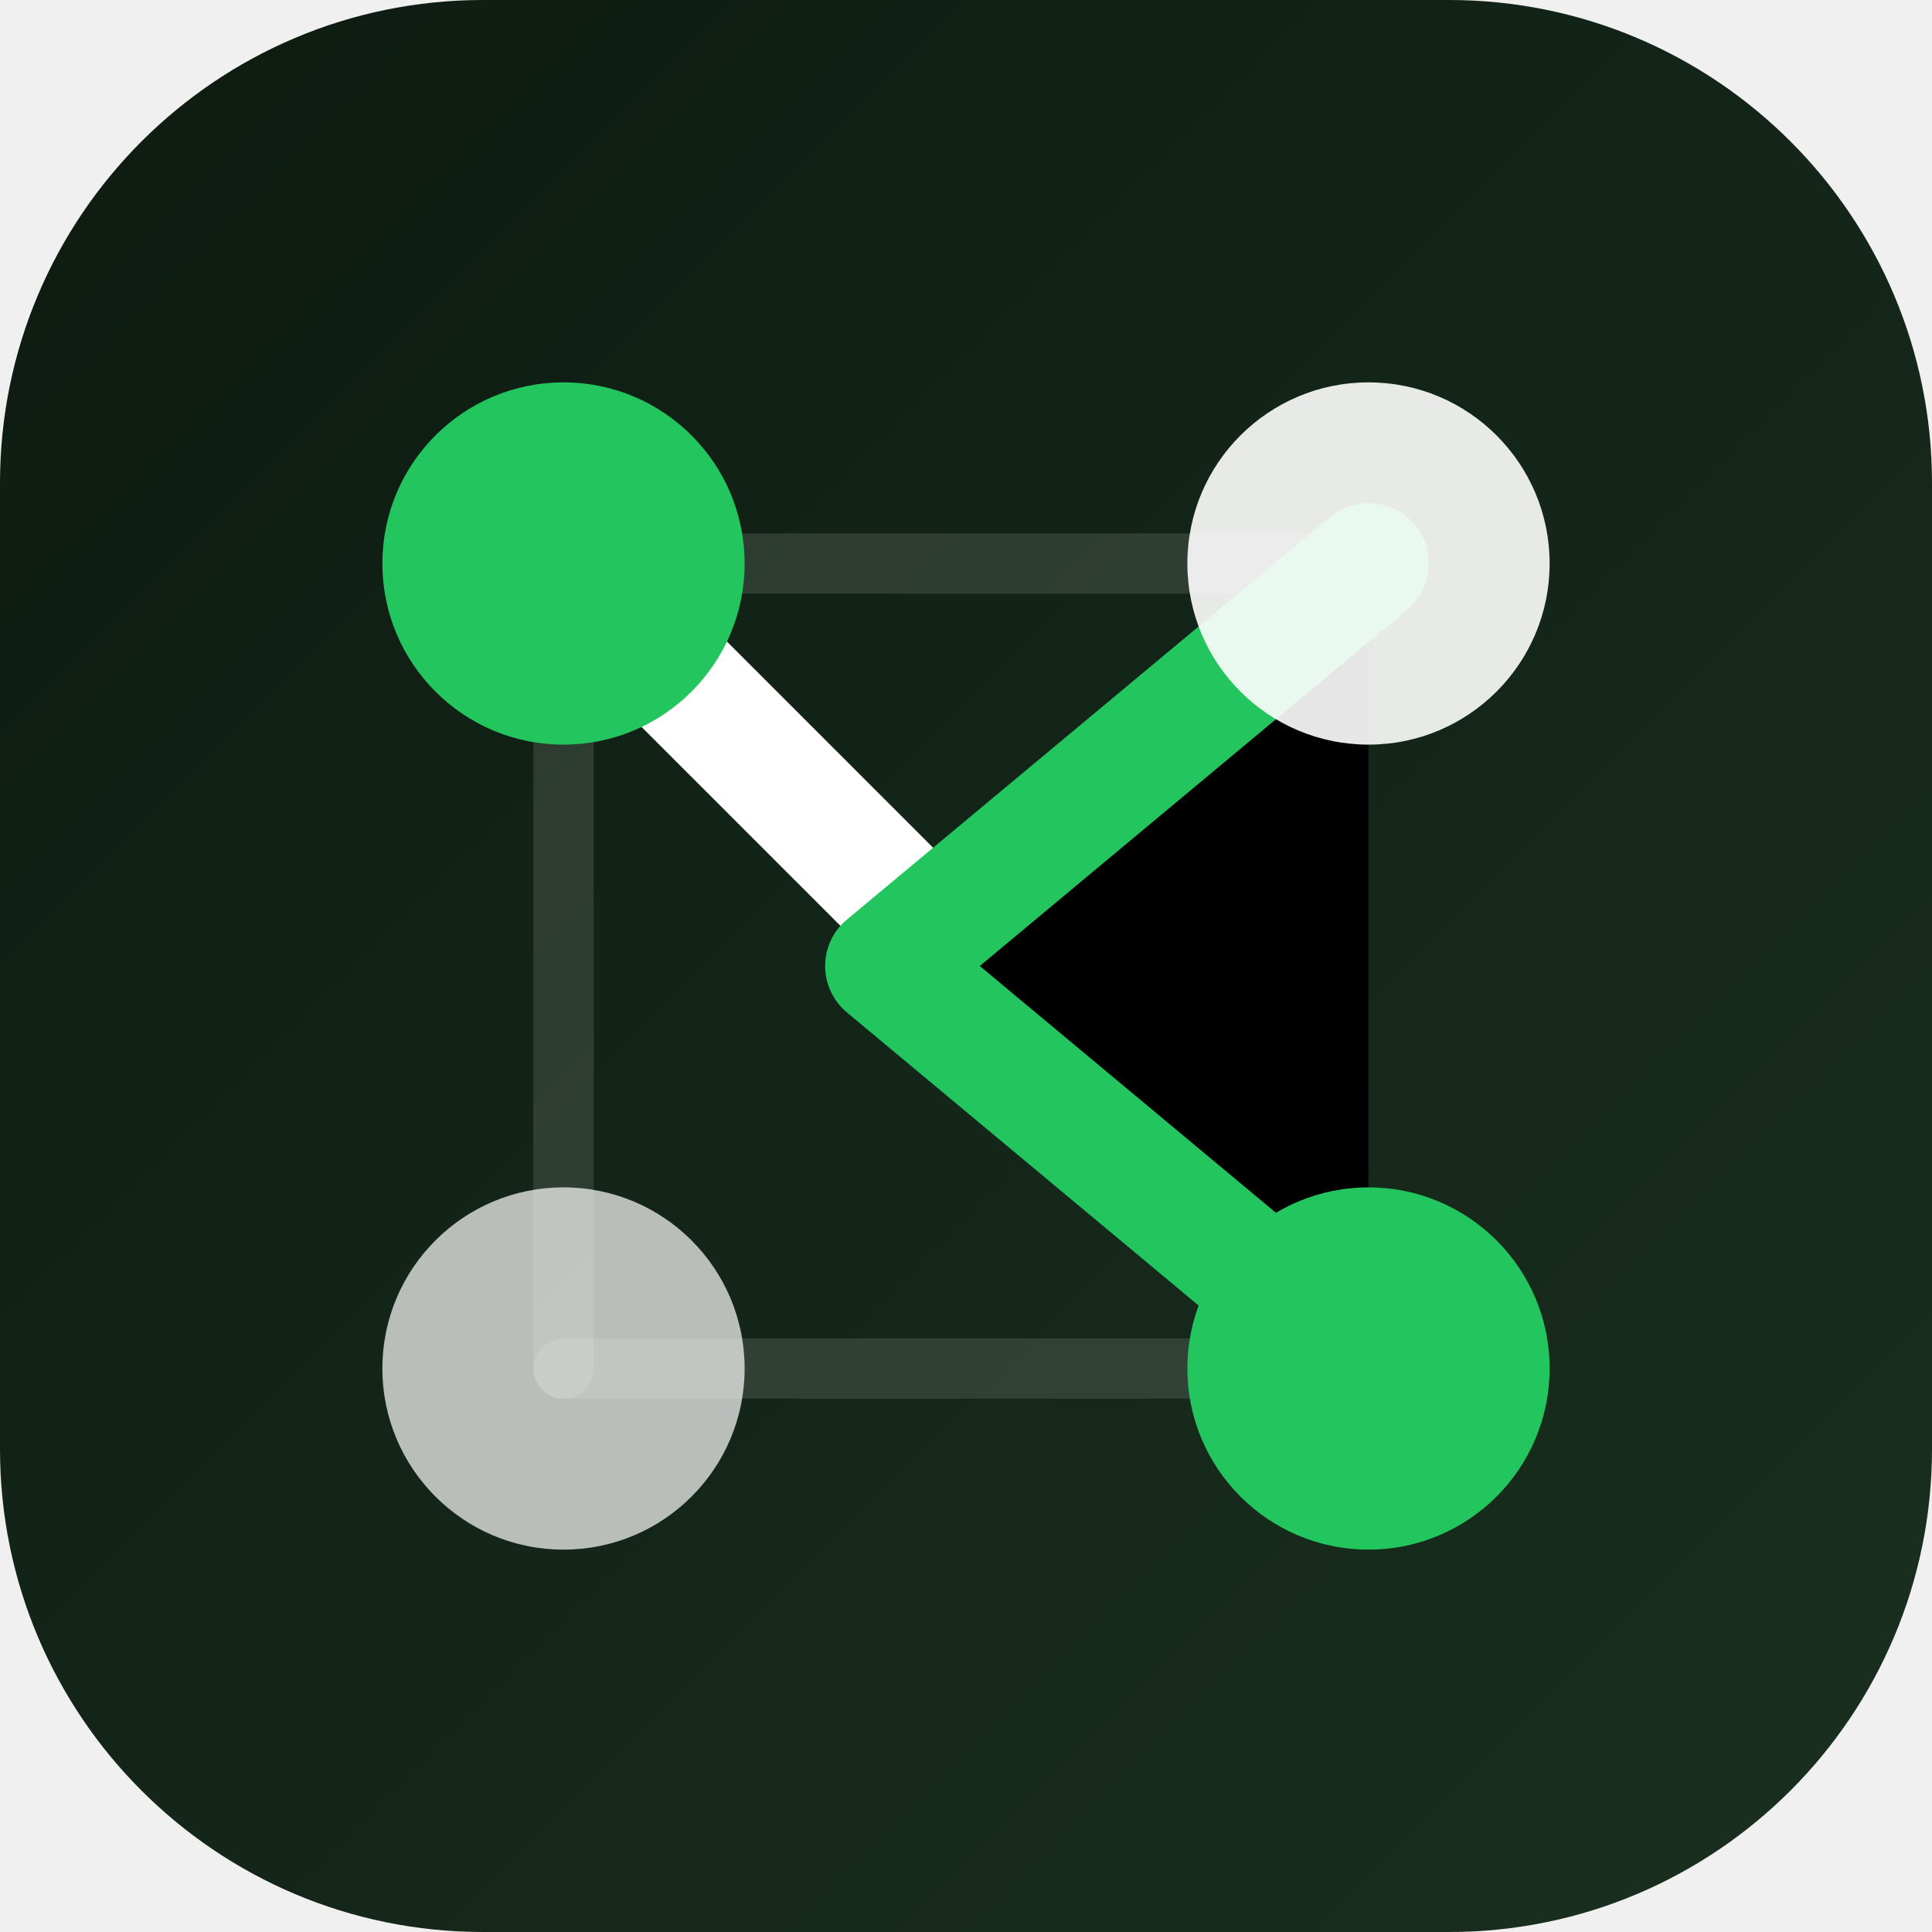
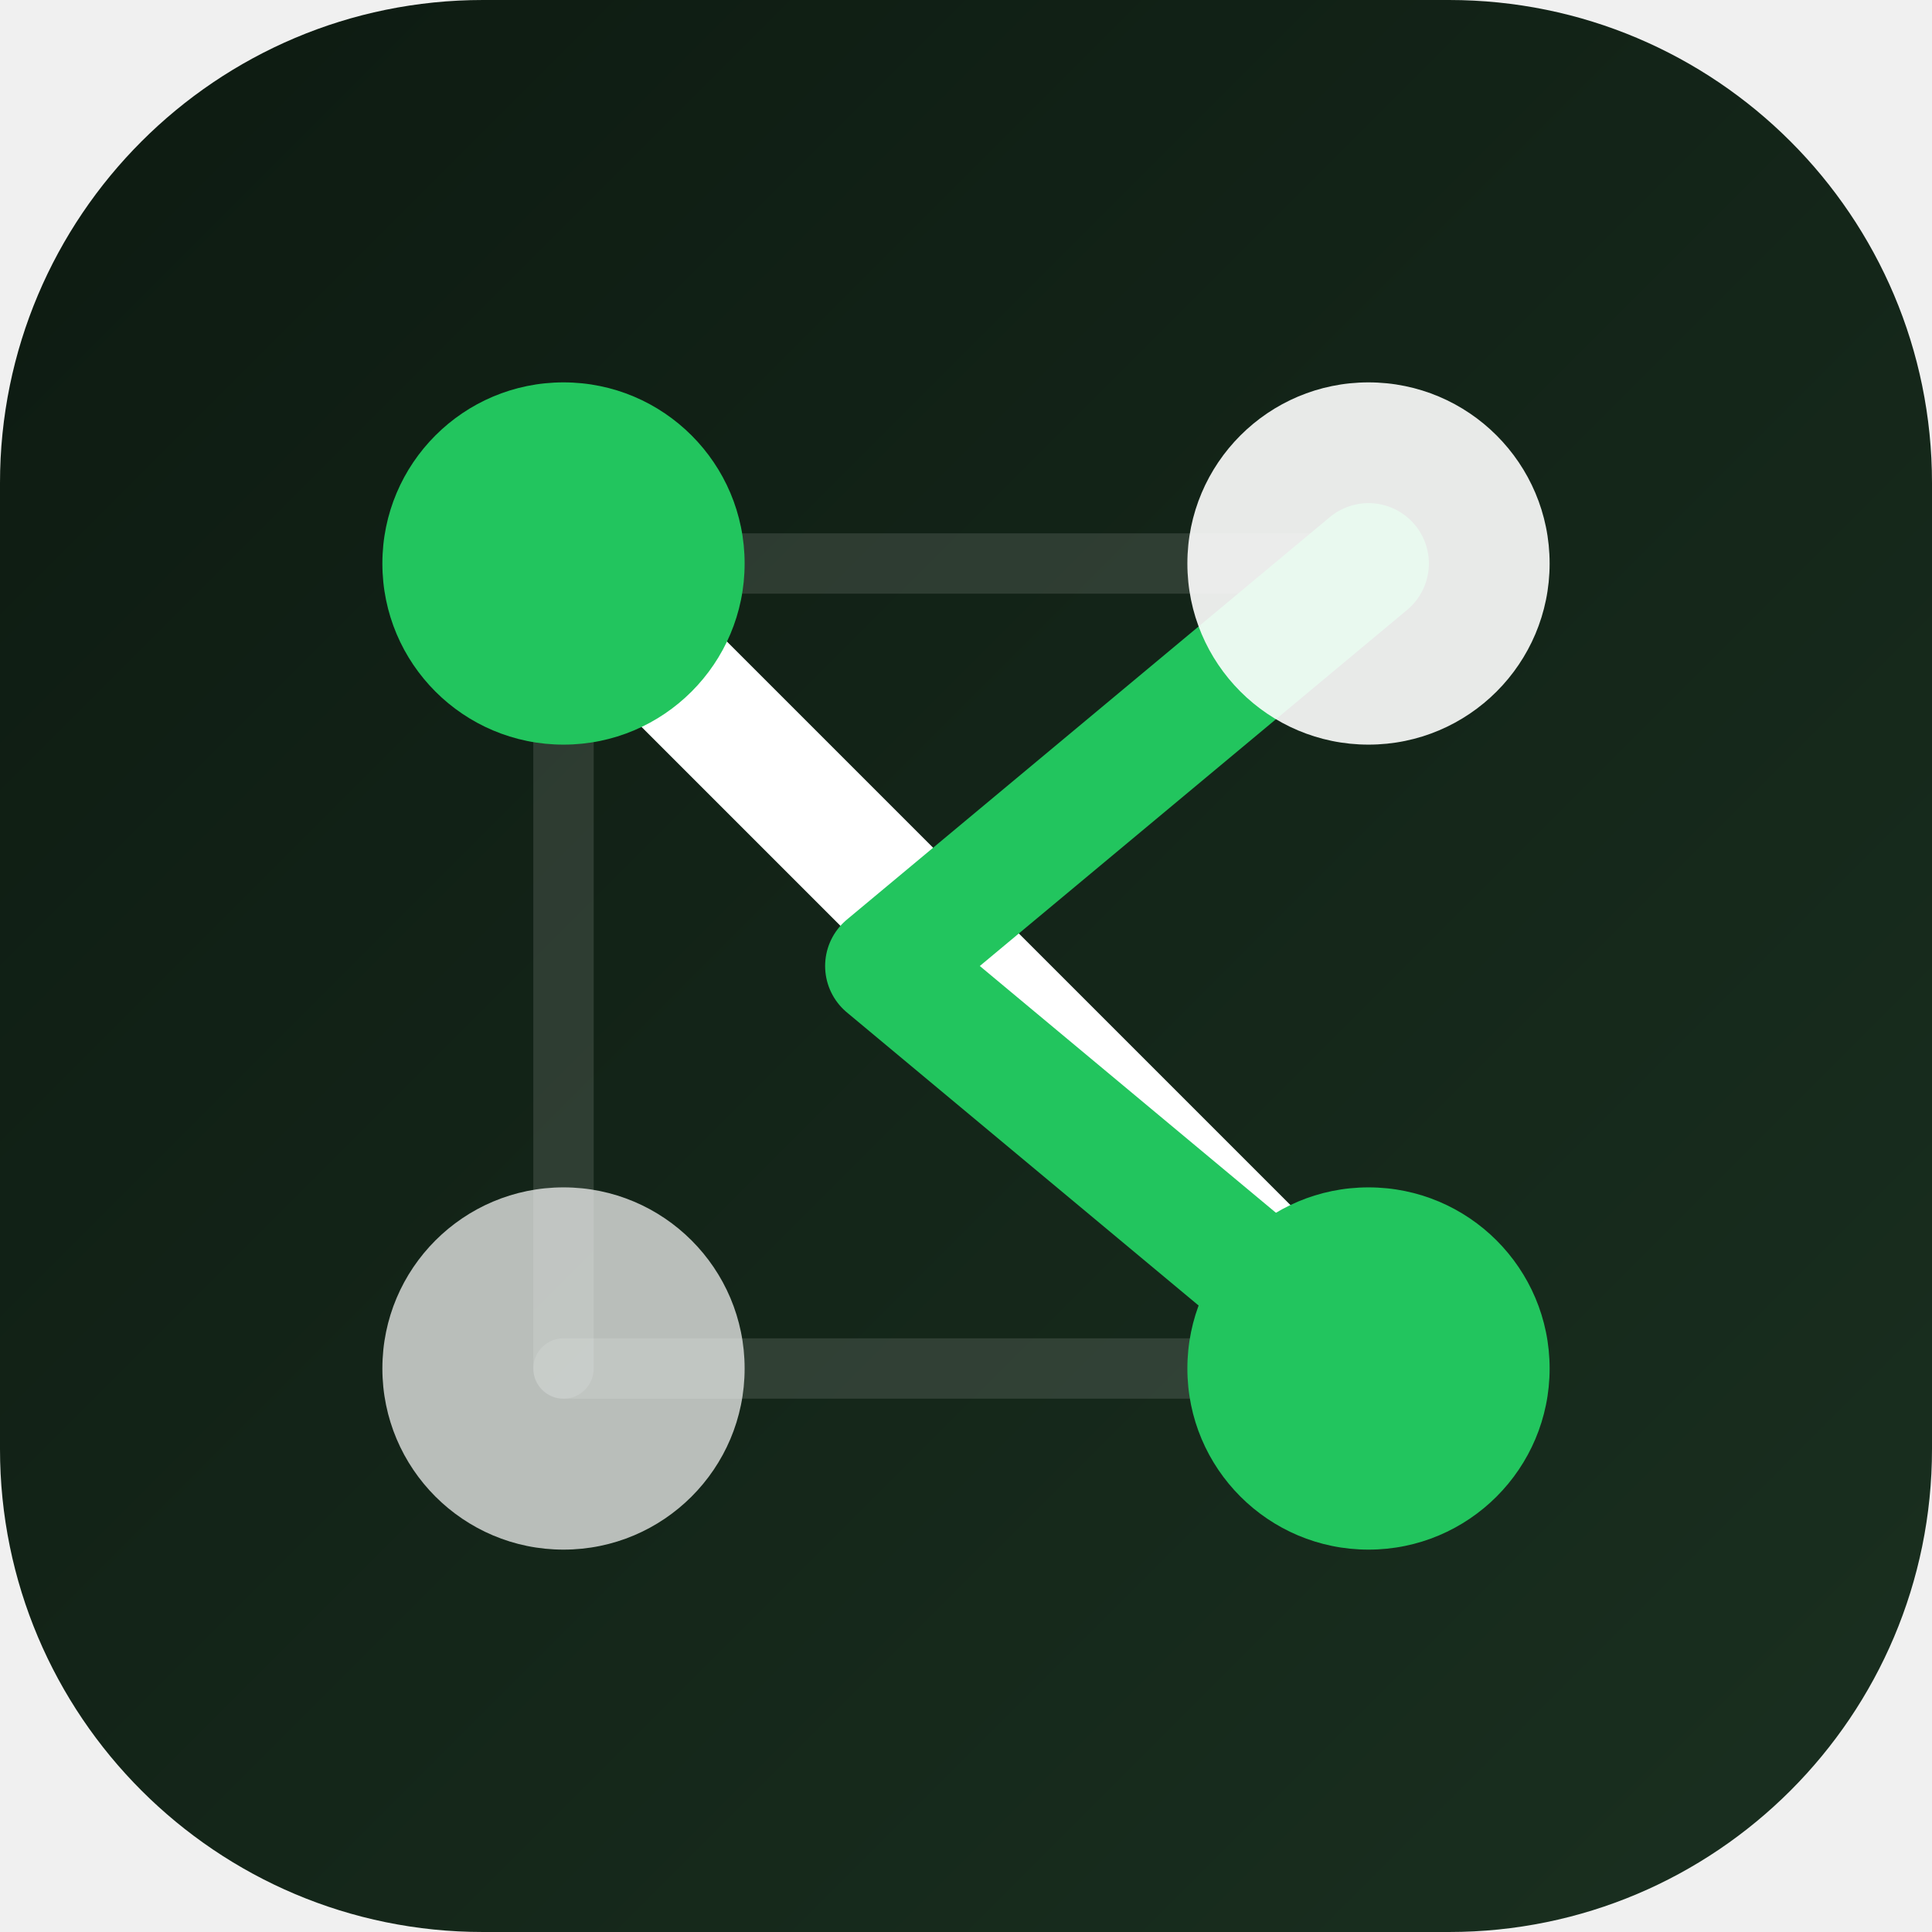
<svg xmlns="http://www.w3.org/2000/svg" viewBox="0 0 48 48">
  <defs>
    <linearGradient id="icon-bg" x1="0" y1="0" x2="48" y2="48" gradientUnits="userSpaceOnUse">
      <stop offset="0%" stop-color="#0d1a11" />
      <stop offset="100%" stop-color="#1a3020" />
    </linearGradient>
  </defs>
  <rect width="48" height="48" rx="12" fill="url(#icon-bg)" />
  <line x1="14" y1="14" x2="34" y2="14" stroke="rgba(255,255,255,0.12)" stroke-width="1.5" stroke-linecap="round" />
  <line x1="14" y1="34" x2="34" y2="34" stroke="rgba(255,255,255,0.12)" stroke-width="1.5" stroke-linecap="round" />
  <line x1="14" y1="14" x2="14" y2="34" stroke="rgba(255,255,255,0.12)" stroke-width="1.5" stroke-linecap="round" />
-   <path d="M14 14 L34 34" stroke="white" stroke-width="3" stroke-linecap="round" />
-   <path d="M34 14 L22 24 L34 34" stroke="#22c55e" stroke-width="3" stroke-linecap="round" stroke-linejoin="round" />
+   <path d="M14 14 L34 34" fill="none" stroke="white" stroke-width="3" stroke-linecap="round" />
+   <path d="M34 14 L22 24 L34 34" fill="none" stroke="#22c55e" stroke-width="3" stroke-linecap="round" stroke-linejoin="round" />
  <circle cx="14" cy="14" r="4.5" fill="#22c55e" />
  <circle cx="34" cy="14" r="4.5" fill="rgba(255,255,255,0.9)" />
  <circle cx="14" cy="34" r="4.5" fill="rgba(255,255,255,0.7)" />
  <circle cx="34" cy="34" r="4.5" fill="#22c55e" />
</svg>
